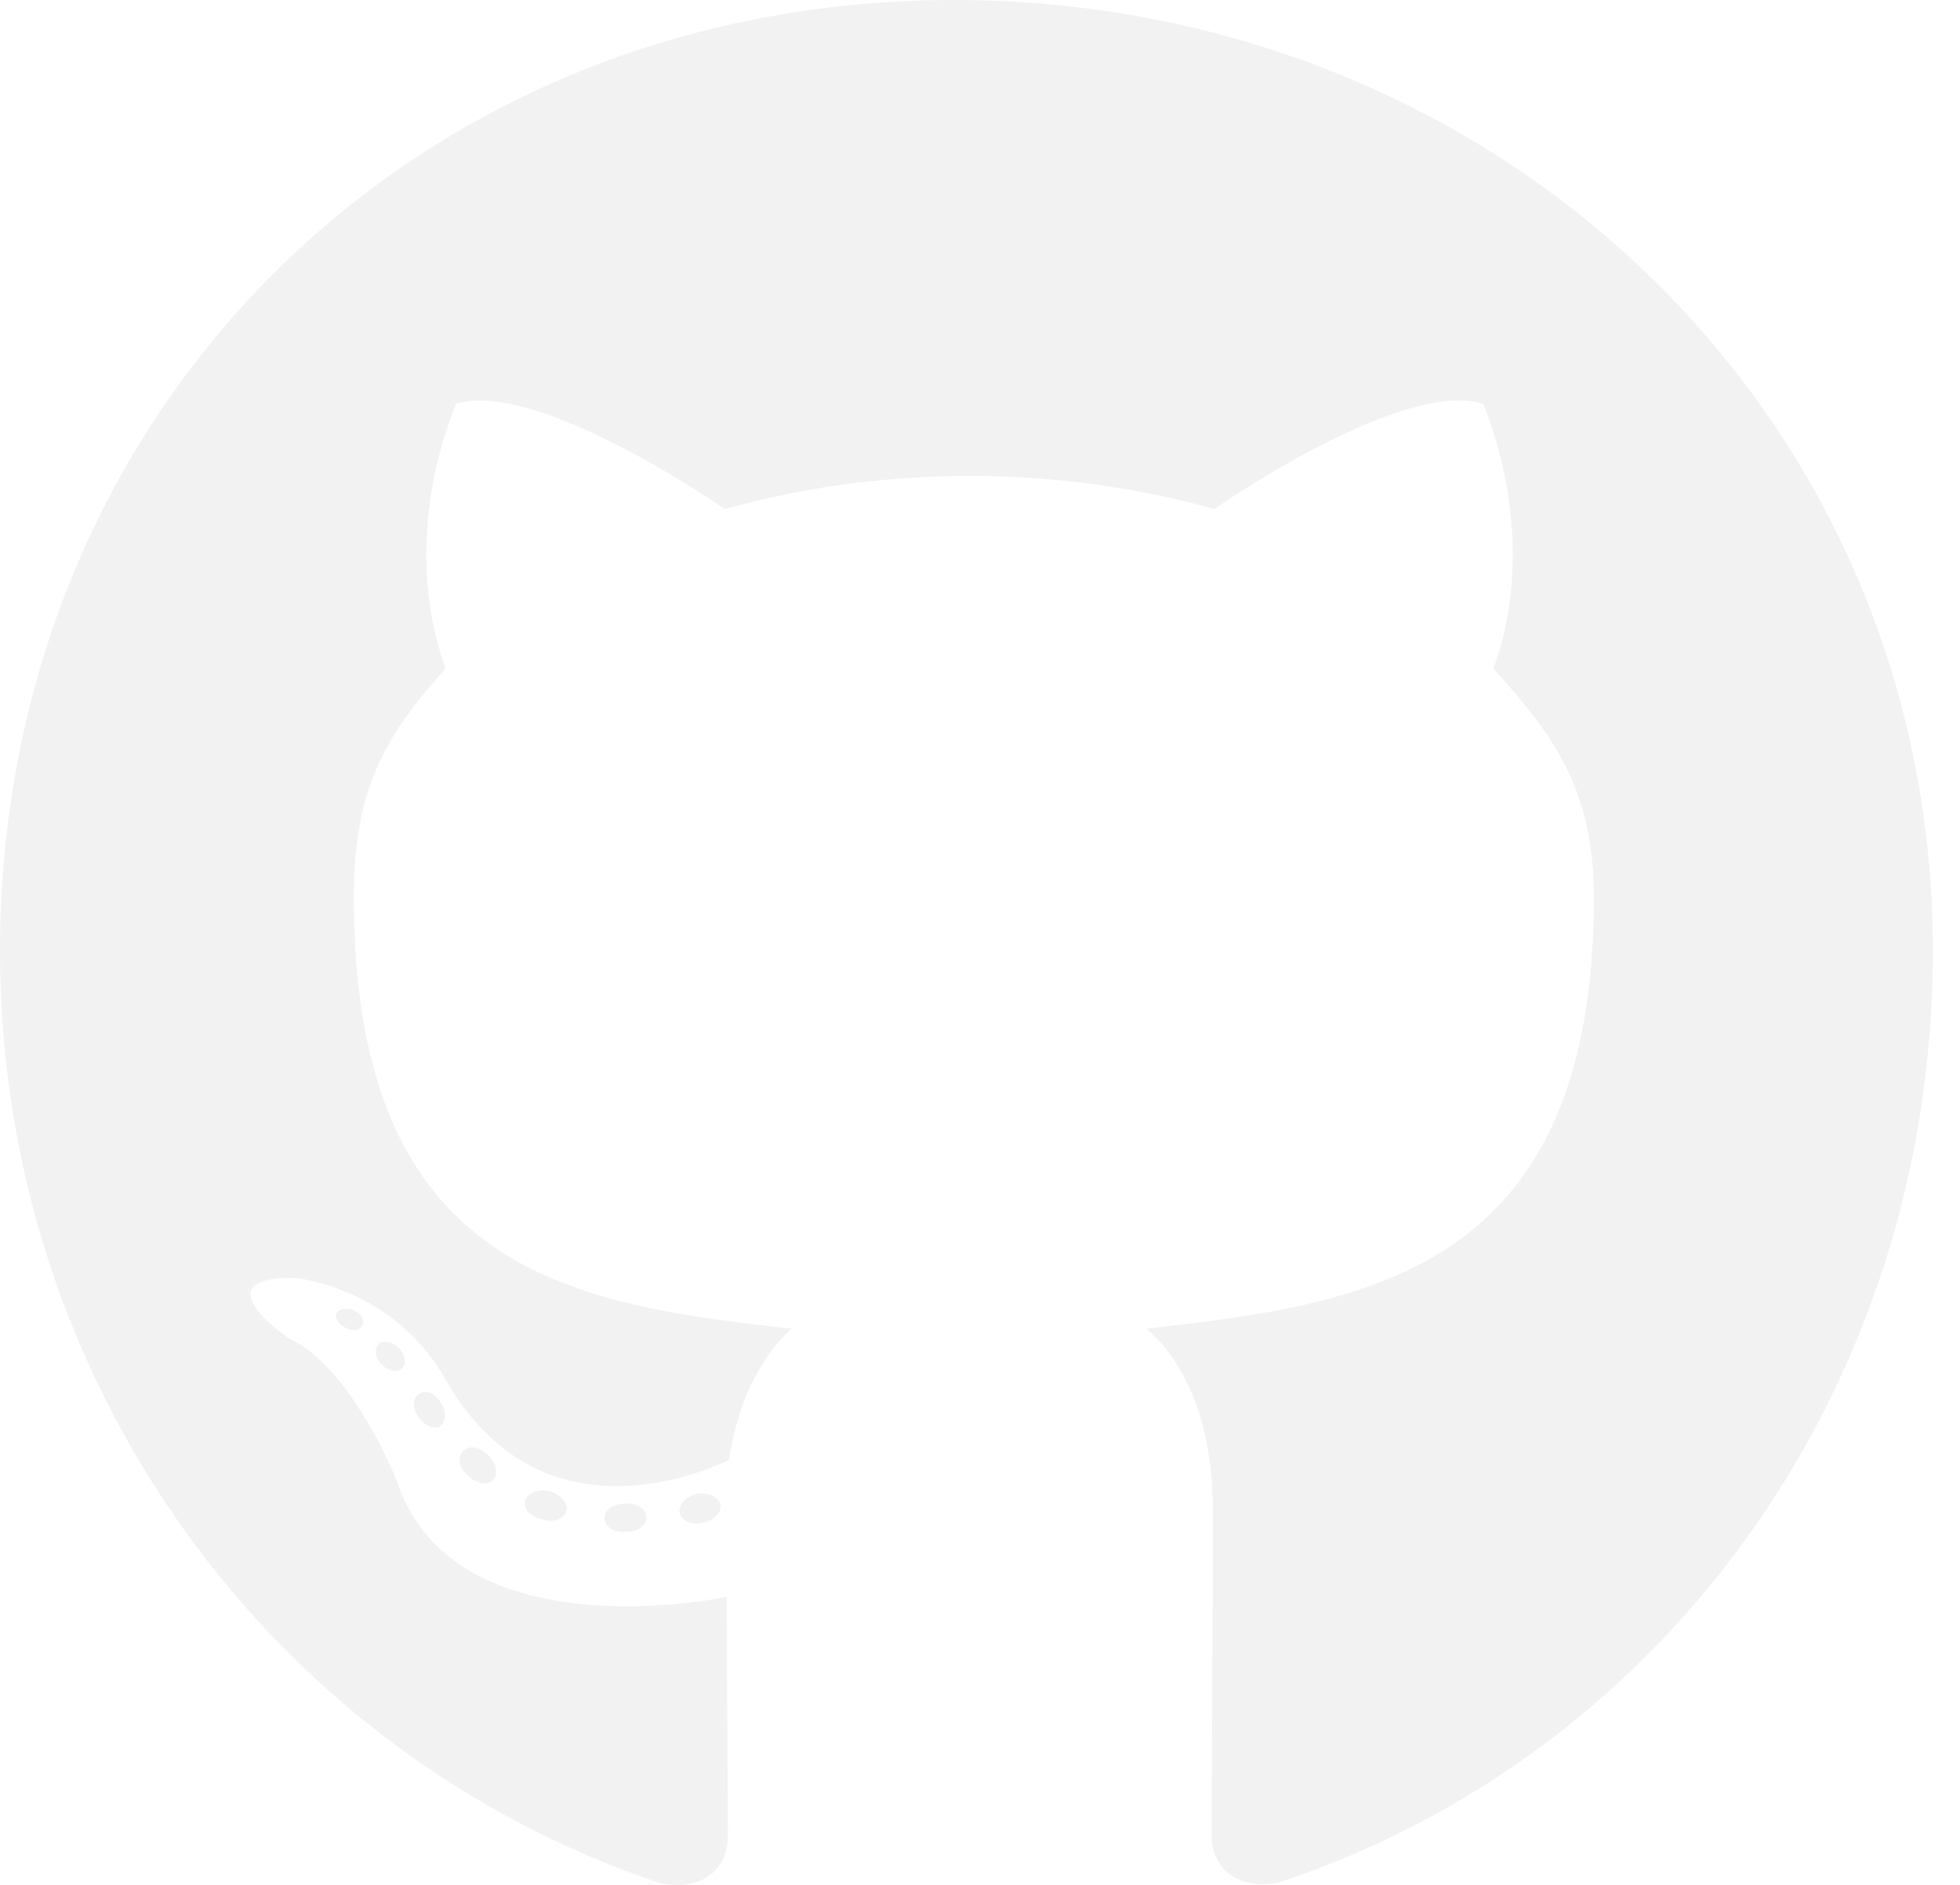
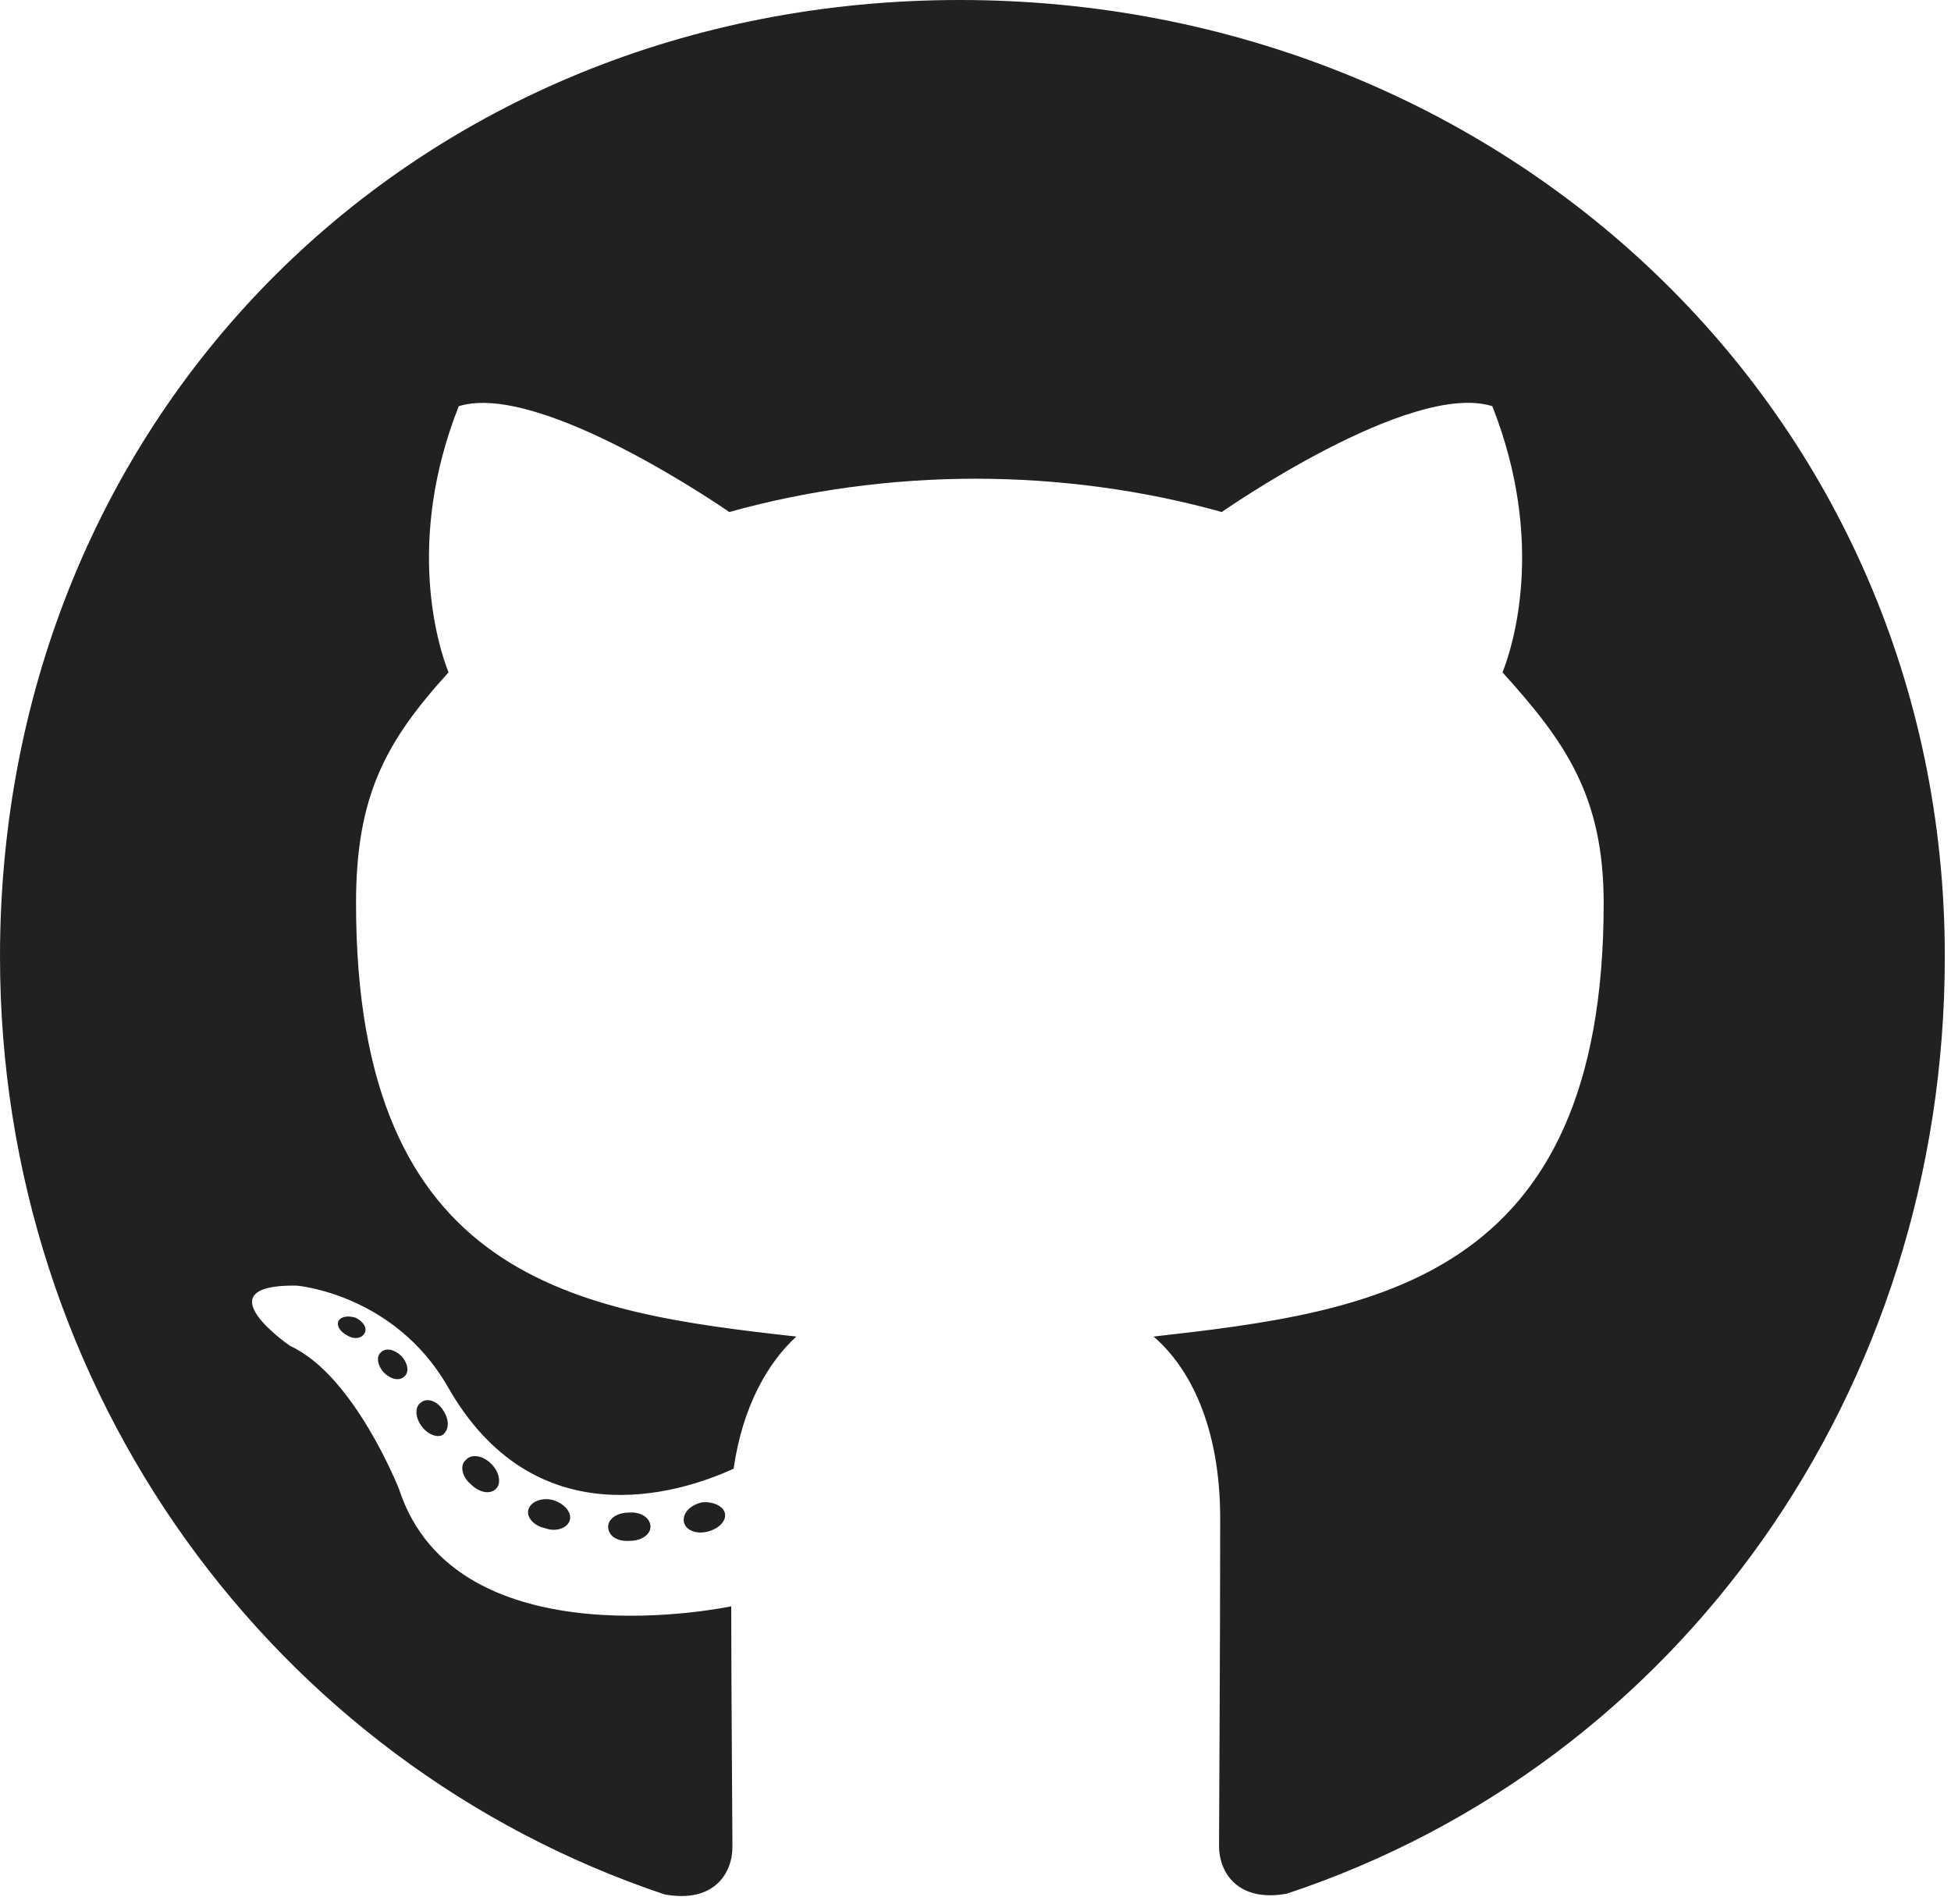
- <svg xmlns="http://www.w3.org/2000/svg" width="52" height="50" viewBox="0 0 52 50" fill="none">
-   <path d="M17.152 40.26C17.152 40.467 16.915 40.632 16.615 40.632C16.273 40.663 16.036 40.498 16.036 40.26C16.036 40.053 16.273 39.888 16.573 39.888C16.884 39.857 17.152 40.022 17.152 40.26ZM13.937 39.795C13.865 40.001 14.071 40.239 14.382 40.301C14.65 40.405 14.96 40.301 15.023 40.094C15.085 39.888 14.888 39.65 14.578 39.557C14.309 39.484 14.009 39.588 13.937 39.795ZM18.507 39.619C18.207 39.691 18 39.888 18.031 40.126C18.062 40.332 18.331 40.467 18.641 40.394C18.941 40.322 19.148 40.126 19.117 39.919C19.086 39.722 18.807 39.588 18.507 39.619ZM25.31 0C10.97 0 0 10.887 0 25.227C0 36.693 7.217 46.505 17.524 49.958C18.848 50.196 19.313 49.379 19.313 48.707C19.313 48.066 19.282 44.53 19.282 42.359C19.282 42.359 12.045 43.91 10.525 39.278C10.525 39.278 9.346 36.269 7.651 35.494C7.651 35.494 5.283 33.87 7.816 33.901C7.816 33.901 10.391 34.108 11.807 36.569C14.071 40.56 17.866 39.412 19.344 38.73C19.582 37.075 20.254 35.928 20.998 35.245C15.219 34.605 9.388 33.767 9.388 23.821C9.388 20.978 10.174 19.551 11.828 17.731C11.559 17.059 10.68 14.288 12.097 10.711C14.257 10.039 19.23 13.503 19.23 13.503C21.298 12.924 23.521 12.624 25.723 12.624C27.925 12.624 30.148 12.924 32.216 13.503C32.216 13.503 37.189 10.029 39.35 10.711C40.767 14.299 39.888 17.059 39.619 17.731C41.273 19.561 42.286 20.988 42.286 23.821C42.286 33.798 36.197 34.594 30.417 35.245C31.368 36.062 32.175 37.613 32.175 40.043C32.175 43.527 32.144 47.838 32.144 48.686C32.144 49.358 32.619 50.175 33.932 49.937C44.271 46.505 51.281 36.693 51.281 25.227C51.281 10.887 39.65 0 25.31 0ZM10.05 35.659C9.915 35.763 9.946 36 10.122 36.197C10.287 36.362 10.525 36.434 10.659 36.3C10.794 36.197 10.763 35.959 10.587 35.763C10.422 35.597 10.184 35.525 10.05 35.659ZM8.933 34.822C8.86 34.956 8.964 35.121 9.171 35.225C9.336 35.328 9.543 35.297 9.615 35.153C9.688 35.018 9.584 34.853 9.377 34.749C9.171 34.687 9.005 34.718 8.933 34.822ZM12.283 38.502C12.117 38.637 12.179 38.947 12.417 39.143C12.655 39.381 12.955 39.412 13.089 39.247C13.223 39.112 13.162 38.802 12.955 38.606C12.727 38.368 12.417 38.337 12.283 38.502ZM11.104 36.983C10.939 37.086 10.939 37.355 11.104 37.593C11.27 37.83 11.549 37.934 11.683 37.83C11.848 37.696 11.848 37.427 11.683 37.189C11.538 36.952 11.27 36.848 11.104 36.983Z" fill="#F2F2F2" />
+ <svg xmlns="http://www.w3.org/2000/svg" width="41" height="40" viewBox="0 0 41 40" fill="none">
+   <path d="M13.67 32.086C13.67 32.251 13.48 32.383 13.242 32.383C12.97 32.407 12.78 32.276 12.78 32.086C12.78 31.921 12.97 31.79 13.209 31.79C13.456 31.765 13.67 31.897 13.67 32.086ZM11.107 31.715C11.05 31.88 11.214 32.07 11.462 32.119C11.676 32.202 11.923 32.119 11.973 31.954C12.022 31.79 11.865 31.6 11.618 31.526C11.404 31.468 11.165 31.55 11.107 31.715ZM14.749 31.575C14.51 31.633 14.346 31.79 14.37 31.979C14.395 32.144 14.609 32.251 14.857 32.193C15.095 32.136 15.26 31.979 15.236 31.814C15.211 31.658 14.988 31.55 14.749 31.575ZM20.171 0C8.743 0 0 8.677 0 20.105C0 29.243 5.751 37.063 13.967 39.815C15.021 40.005 15.392 39.354 15.392 38.818C15.392 38.307 15.367 35.489 15.367 33.759C15.367 33.759 9.599 34.995 8.388 31.303C8.388 31.303 7.449 28.905 6.098 28.288C6.098 28.288 4.211 26.994 6.229 27.019C6.229 27.019 8.281 27.183 9.41 29.145C11.214 32.325 14.239 31.41 15.417 30.867C15.606 29.548 16.142 28.634 16.735 28.09C12.129 27.579 7.482 26.912 7.482 18.985C7.482 16.719 8.108 15.582 9.426 14.131C9.212 13.596 8.512 11.387 9.641 8.537C11.363 8.001 15.326 10.761 15.326 10.761C16.974 10.3 18.746 10.061 20.501 10.061C22.256 10.061 24.027 10.3 25.675 10.761C25.675 10.761 29.639 7.993 31.361 8.537C32.49 11.396 31.79 13.596 31.575 14.131C32.894 15.59 33.701 16.727 33.701 18.985C33.701 26.936 28.848 27.571 24.242 28.09C25 28.741 25.642 29.977 25.642 31.913C25.642 34.69 25.618 38.126 25.618 38.802C25.618 39.337 25.997 39.988 27.043 39.799C35.283 37.063 40.87 29.243 40.87 20.105C40.87 8.677 31.6 0 20.171 0ZM8.009 28.419C7.902 28.502 7.927 28.691 8.067 28.848C8.199 28.98 8.388 29.037 8.495 28.93C8.602 28.848 8.578 28.658 8.438 28.502C8.306 28.37 8.116 28.312 8.009 28.419ZM7.119 27.752C7.062 27.859 7.144 27.991 7.309 28.073C7.441 28.156 7.605 28.131 7.663 28.016C7.721 27.909 7.638 27.777 7.474 27.694C7.309 27.645 7.177 27.67 7.119 27.752ZM9.789 30.685C9.657 30.793 9.707 31.04 9.896 31.196C10.086 31.386 10.325 31.41 10.432 31.279C10.539 31.172 10.489 30.924 10.325 30.768C10.143 30.578 9.896 30.553 9.789 30.685ZM8.85 29.474C8.718 29.556 8.718 29.771 8.85 29.96C8.981 30.15 9.204 30.232 9.311 30.15C9.443 30.043 9.443 29.828 9.311 29.639C9.196 29.449 8.981 29.367 8.85 29.474Z" fill="#212121" />
</svg>
